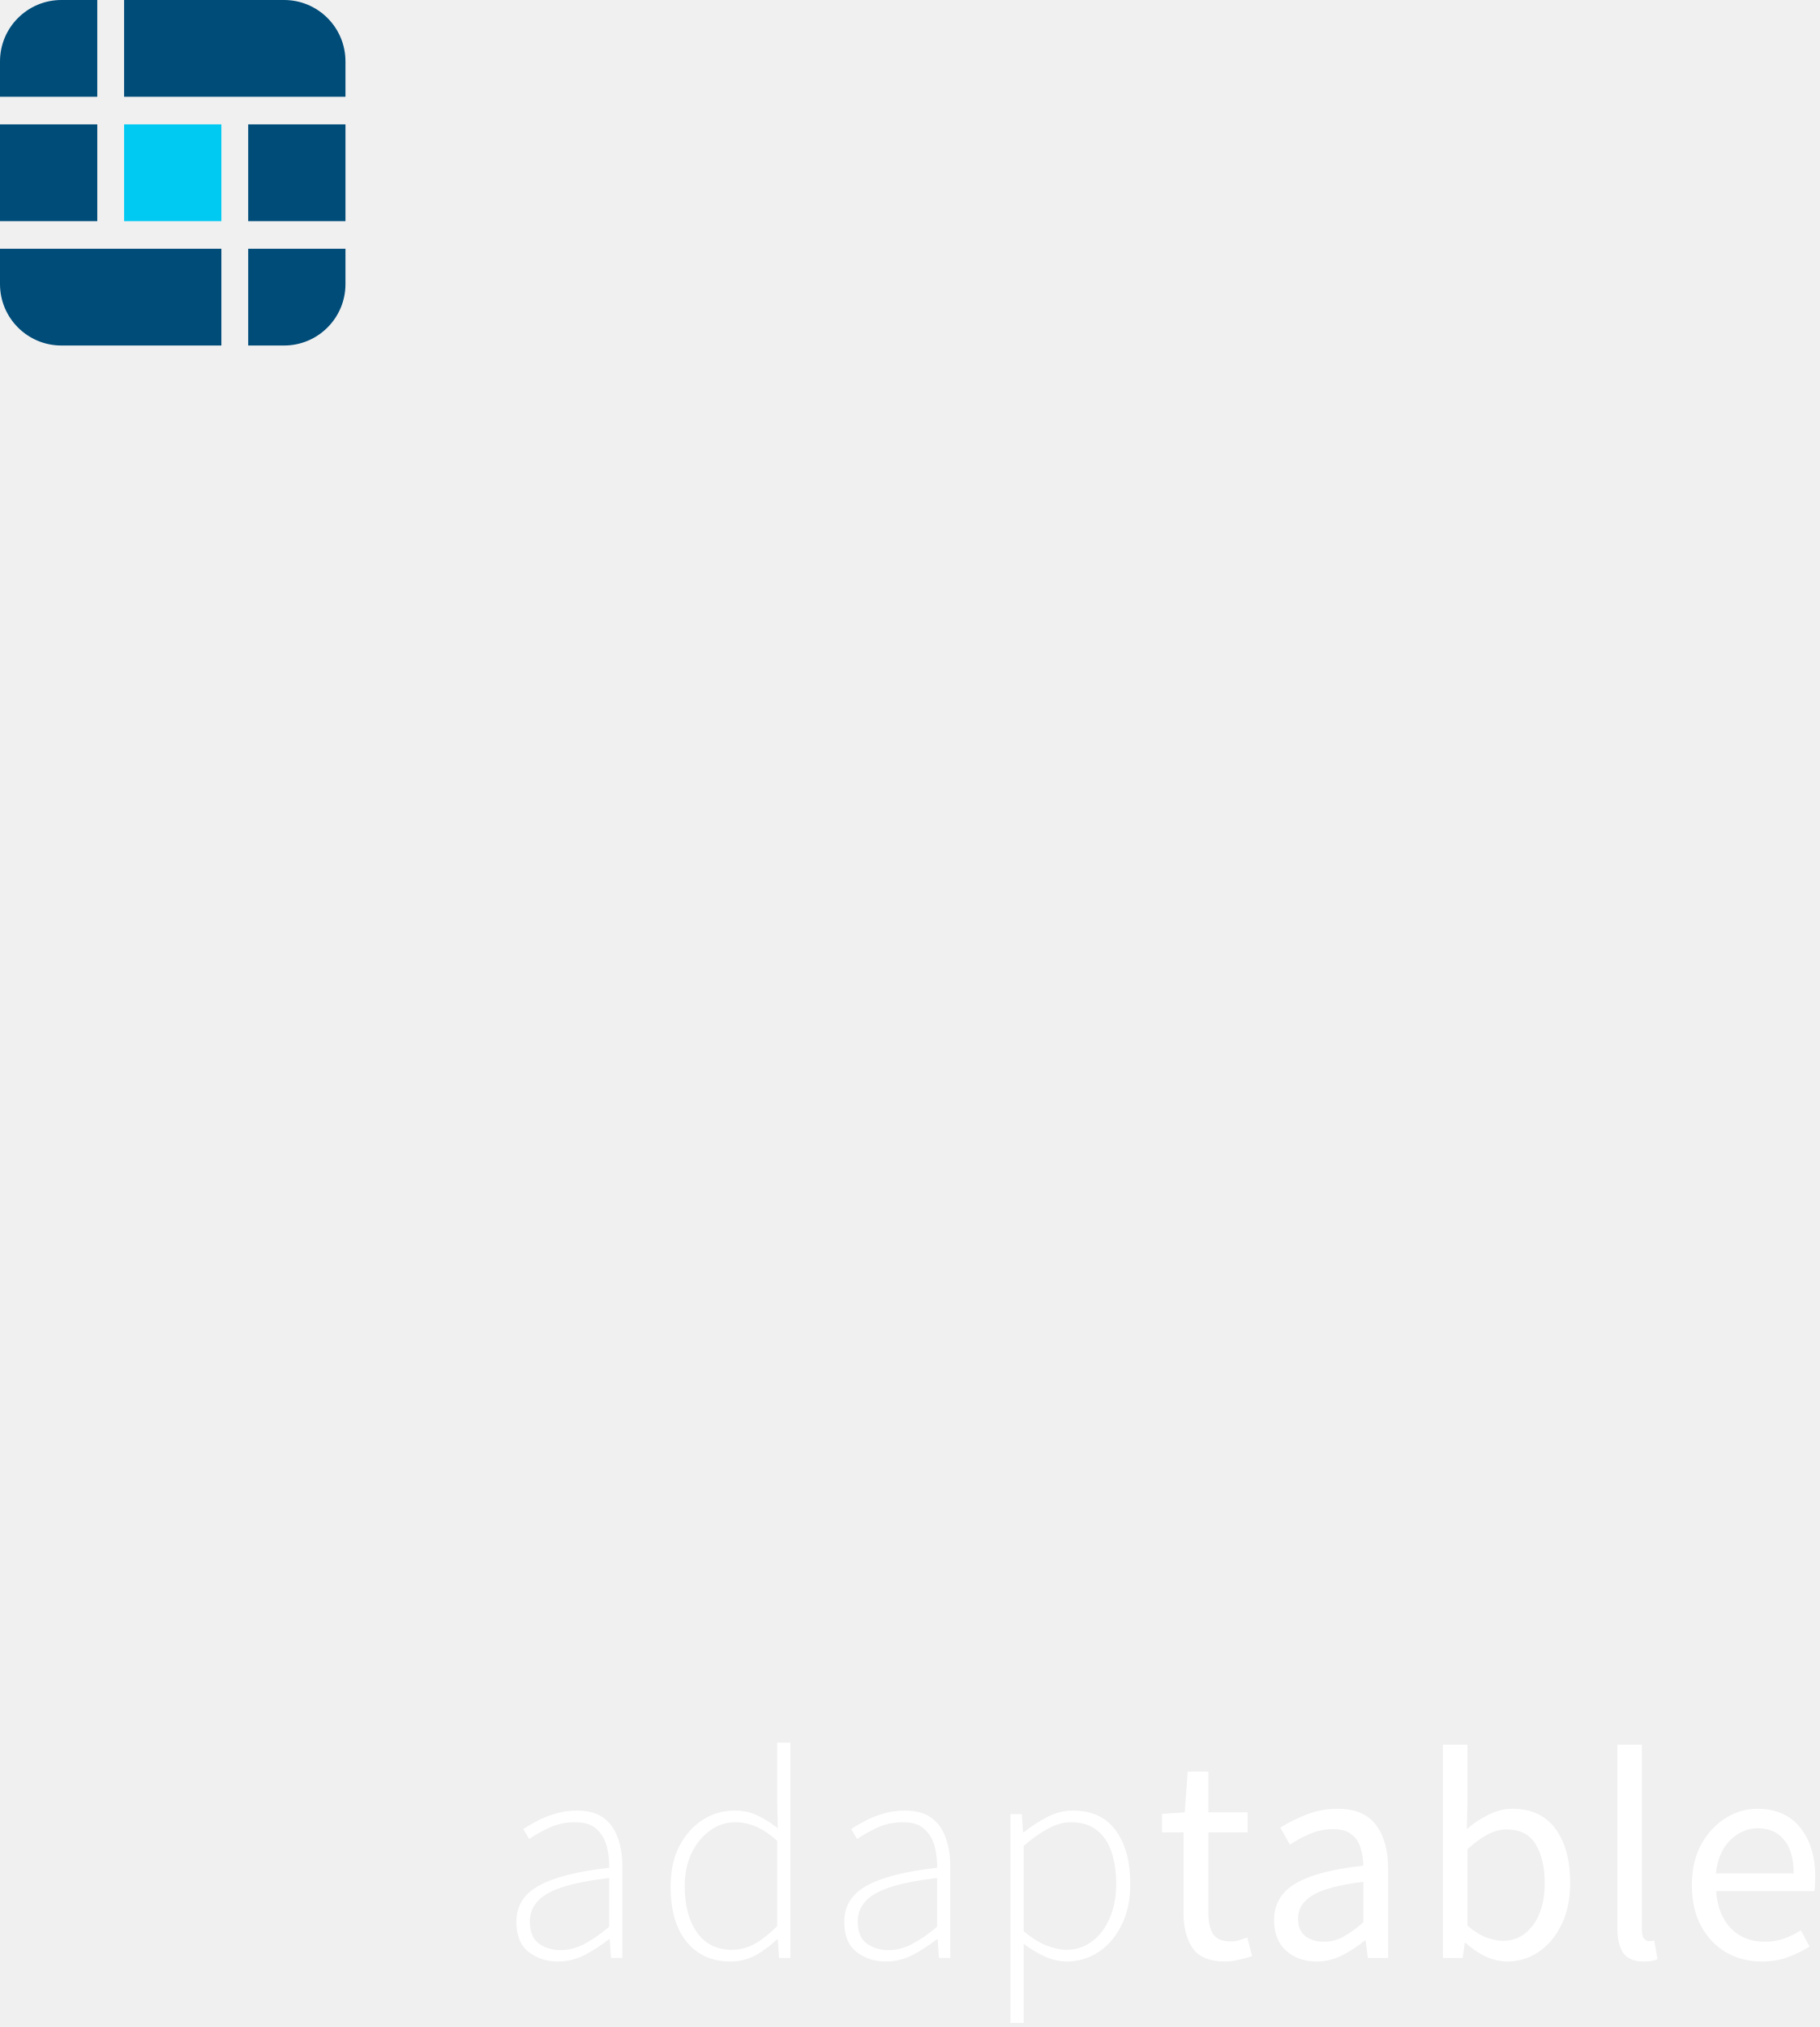
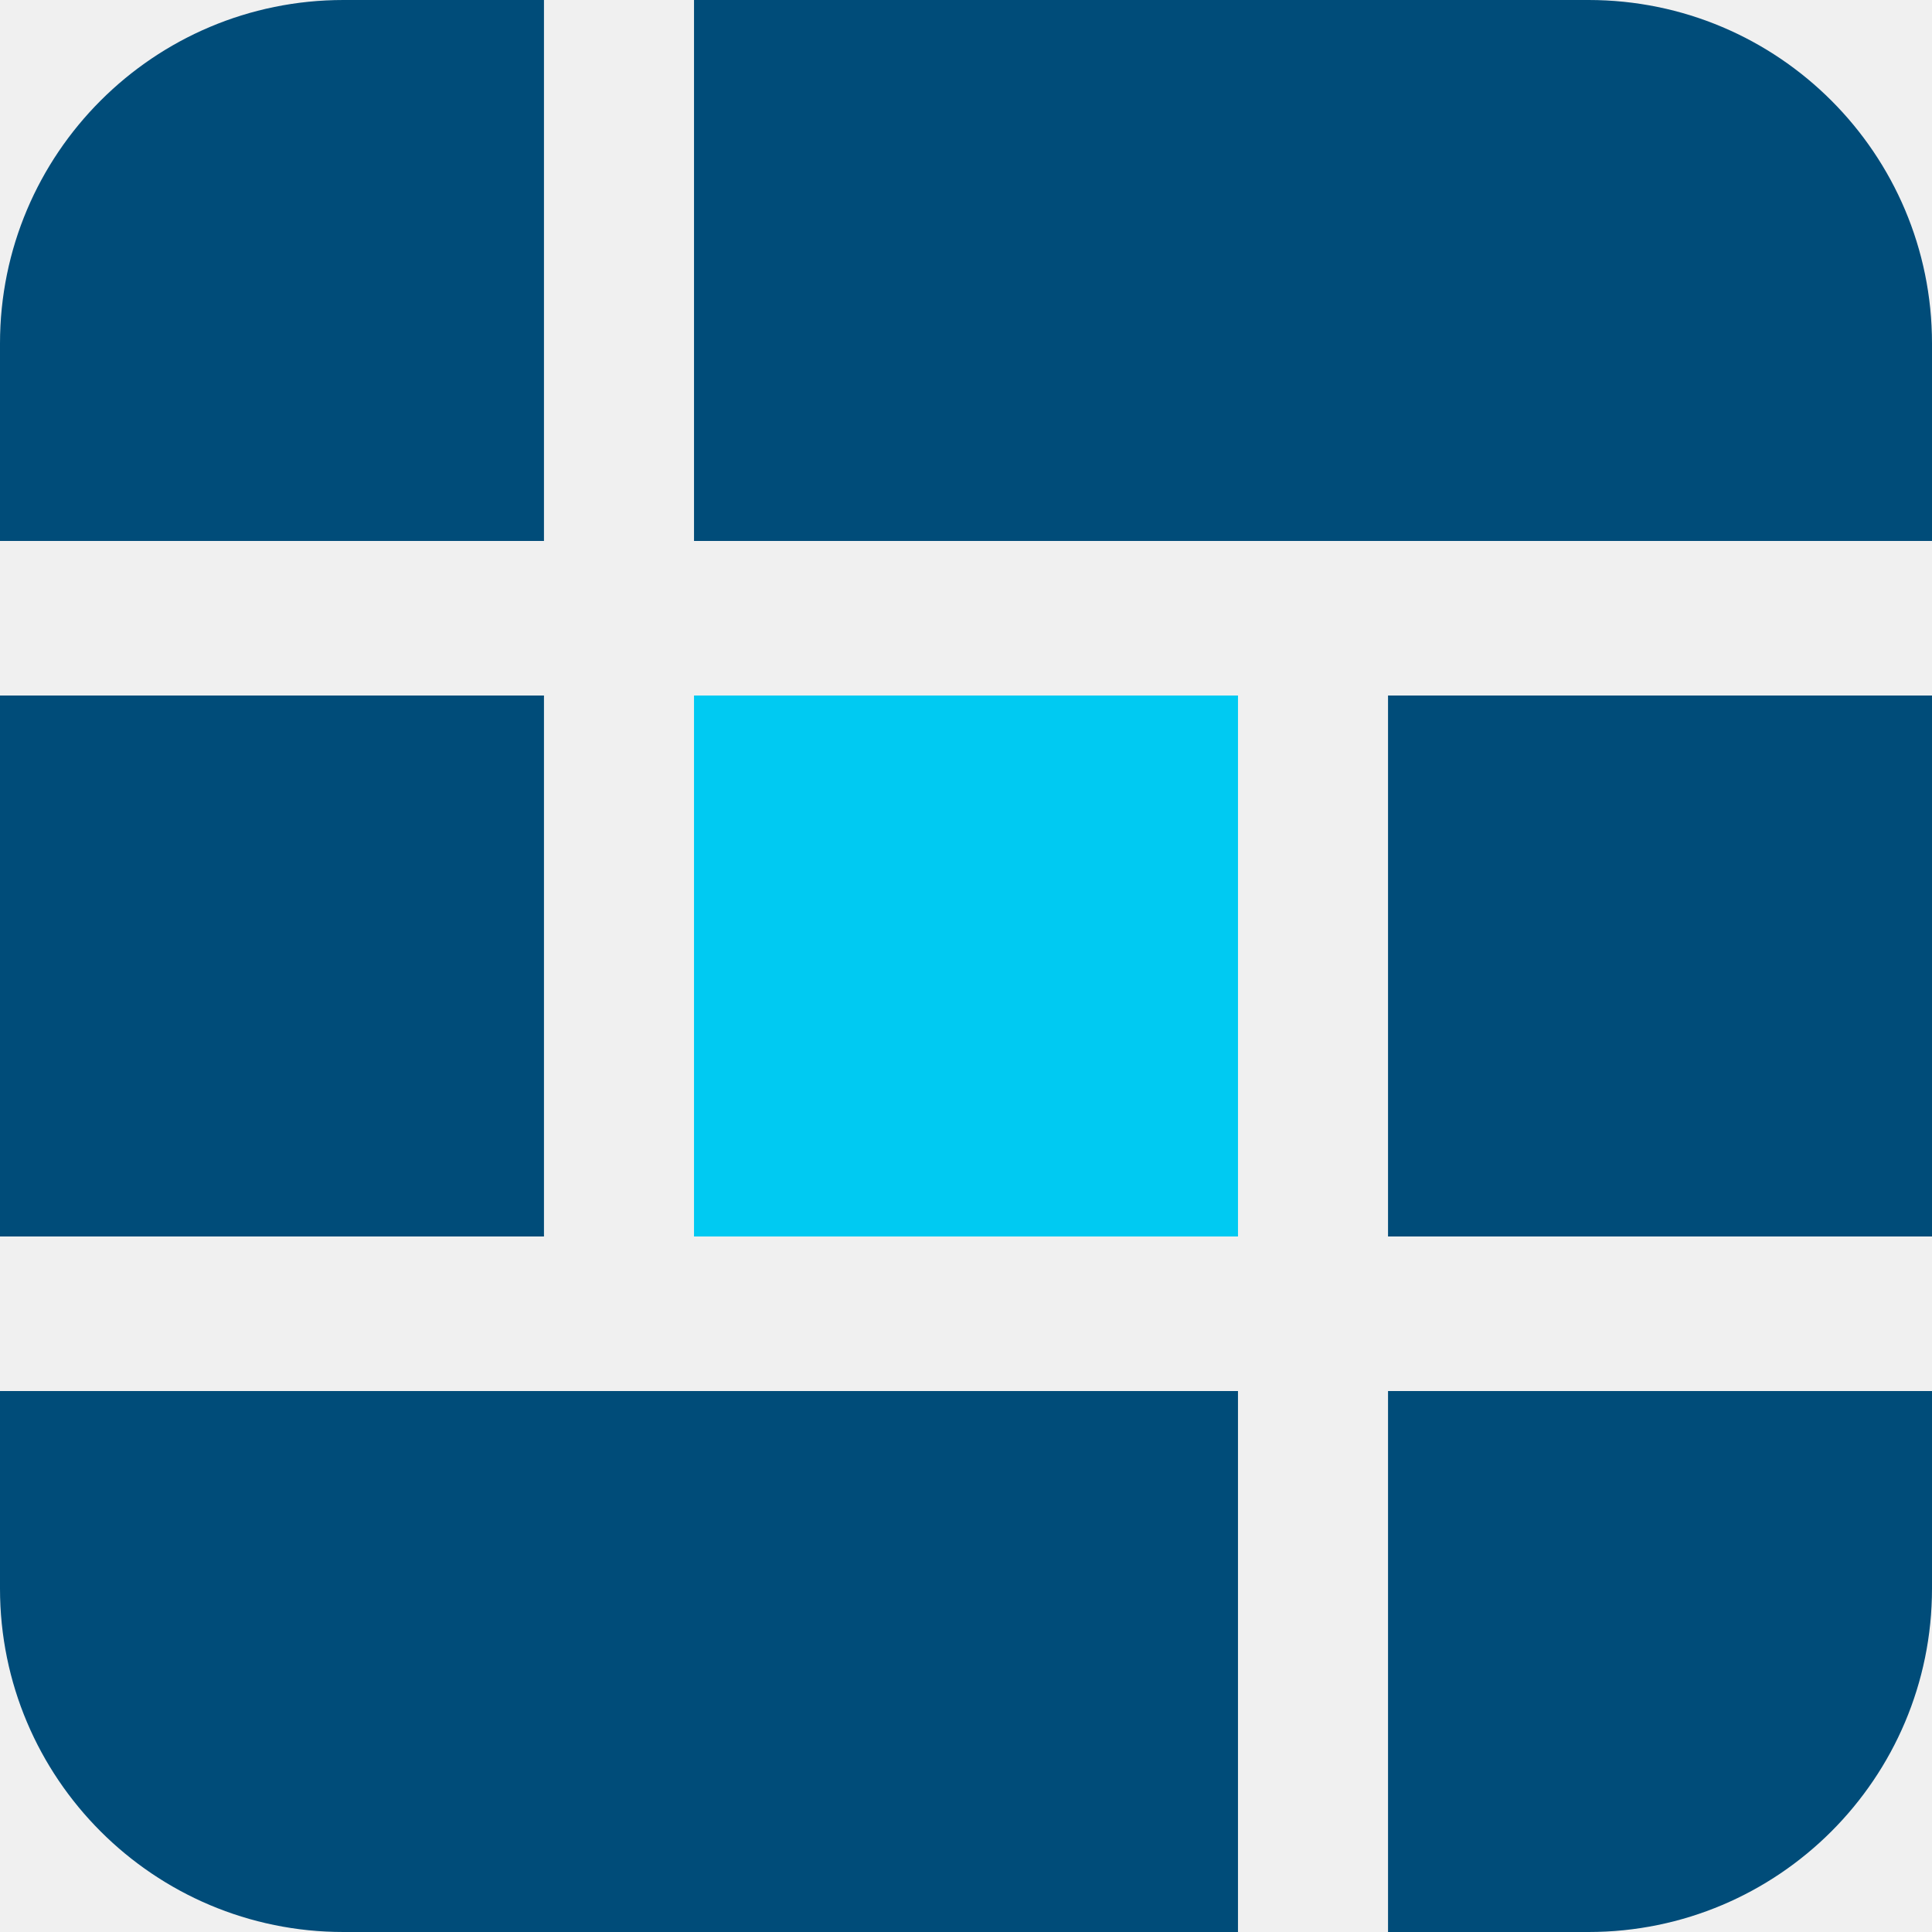
- <svg xmlns="http://www.w3.org/2000/svg" width="237" height="264" viewBox="0 0 237 264" fill="none">
+ <svg xmlns="http://www.w3.org/2000/svg" width="45" height="45" viewBox="0 0 45 45" fill="none">
  <path d="M0 8C0 3.582 3.582 0 8 0H12.67V12.6H0V8Z" fill="#004C79" />
  <path d="M16.165 0H37C41.418 0 45 3.582 45 8V12.6H16.165V0Z" fill="#004C79" />
  <path d="M0 32.4H28.835V45H8C3.582 45 0 41.418 0 37V32.4Z" fill="#004C79" />
  <path d="M32.33 32.4H45V37C45 41.418 41.418 45 37 45H32.33V32.4Z" fill="#004C79" />
  <rect x="32.33" y="16.2" width="12.67" height="12.6" fill="#004C79" />
  <rect x="16.165" y="16.2" width="12.67" height="12.6" fill="#00CAF2" />
  <rect y="16.2" width="12.67" height="12.6" fill="#004C79" />
-   <path d="M72.683 255.468C71.201 255.468 69.927 255.052 68.861 254.22C67.795 253.388 67.262 252.088 67.262 250.32C67.262 248.24 68.237 246.667 70.187 245.601C72.137 244.509 75.192 243.729 79.352 243.261C79.378 242.299 79.274 241.376 79.04 240.492C78.806 239.582 78.364 238.828 77.714 238.23C77.09 237.632 76.154 237.333 74.906 237.333C73.658 237.333 72.514 237.58 71.474 238.074C70.434 238.568 69.589 239.049 68.939 239.517L68.159 238.23C68.601 237.918 69.173 237.58 69.875 237.216C70.577 236.826 71.37 236.501 72.254 236.241C73.164 235.955 74.126 235.812 75.14 235.812C76.622 235.812 77.792 236.137 78.65 236.787C79.508 237.437 80.119 238.308 80.483 239.4C80.873 240.466 81.068 241.675 81.068 243.027V255H79.586L79.43 252.582H79.313C78.351 253.336 77.311 254.012 76.193 254.61C75.075 255.182 73.905 255.468 72.683 255.468ZM72.995 253.986C74.061 253.986 75.088 253.726 76.076 253.206C77.09 252.686 78.182 251.932 79.352 250.944V244.587C76.778 244.899 74.737 245.302 73.229 245.796C71.721 246.29 70.642 246.914 69.992 247.668C69.342 248.396 69.017 249.254 69.017 250.242C69.017 251.594 69.407 252.556 70.187 253.128C70.993 253.7 71.929 253.986 72.995 253.986ZM95.116 255.468C92.75 255.468 90.865 254.623 89.461 252.933C88.057 251.243 87.355 248.825 87.355 245.679C87.355 243.651 87.732 241.909 88.486 240.453C89.266 238.971 90.28 237.827 91.528 237.021C92.802 236.215 94.18 235.812 95.662 235.812C96.806 235.812 97.794 236.02 98.626 236.436C99.484 236.826 100.381 237.385 101.317 238.113L101.239 234.681V226.959H102.955V255H101.473L101.317 252.582H101.2C100.446 253.336 99.549 254.012 98.509 254.61C97.495 255.182 96.364 255.468 95.116 255.468ZM95.35 253.947C96.39 253.947 97.378 253.687 98.314 253.167C99.276 252.621 100.251 251.854 101.239 250.866V239.751C100.251 238.867 99.315 238.243 98.431 237.879C97.573 237.515 96.689 237.333 95.779 237.333C94.531 237.333 93.413 237.71 92.425 238.464C91.437 239.192 90.644 240.18 90.046 241.428C89.474 242.676 89.188 244.093 89.188 245.679C89.188 248.149 89.721 250.151 90.787 251.685C91.853 253.193 93.374 253.947 95.35 253.947ZM115.394 255.468C113.912 255.468 112.638 255.052 111.572 254.22C110.506 253.388 109.973 252.088 109.973 250.32C109.973 248.24 110.948 246.667 112.898 245.601C114.848 244.509 117.903 243.729 122.063 243.261C122.089 242.299 121.985 241.376 121.751 240.492C121.517 239.582 121.075 238.828 120.425 238.23C119.801 237.632 118.865 237.333 117.617 237.333C116.369 237.333 115.225 237.58 114.185 238.074C113.145 238.568 112.3 239.049 111.65 239.517L110.87 238.23C111.312 237.918 111.884 237.58 112.586 237.216C113.288 236.826 114.081 236.501 114.965 236.241C115.875 235.955 116.837 235.812 117.851 235.812C119.333 235.812 120.503 236.137 121.361 236.787C122.219 237.437 122.83 238.308 123.194 239.4C123.584 240.466 123.779 241.675 123.779 243.027V255H122.297L122.141 252.582H122.024C121.062 253.336 120.022 254.012 118.904 254.61C117.786 255.182 116.616 255.468 115.394 255.468ZM115.706 253.986C116.772 253.986 117.799 253.726 118.787 253.206C119.801 252.686 120.893 251.932 122.063 250.944V244.587C119.489 244.899 117.448 245.302 115.94 245.796C114.432 246.29 113.353 246.914 112.703 247.668C112.053 248.396 111.728 249.254 111.728 250.242C111.728 251.594 112.118 252.556 112.898 253.128C113.704 253.7 114.64 253.986 115.706 253.986ZM131.626 263.463V236.28H133.108L133.264 238.62H133.381C134.291 237.892 135.292 237.242 136.384 236.67C137.476 236.098 138.594 235.812 139.738 235.812C142.234 235.812 144.106 236.683 145.354 238.425C146.602 240.141 147.226 242.455 147.226 245.367C147.226 247.473 146.836 249.28 146.056 250.788C145.302 252.296 144.301 253.453 143.053 254.259C141.805 255.065 140.44 255.468 138.958 255.468C138.074 255.468 137.164 255.273 136.228 254.883C135.292 254.467 134.33 253.895 133.342 253.167V263.463H131.626ZM138.88 253.947C140.154 253.947 141.272 253.583 142.234 252.855C143.222 252.127 143.989 251.126 144.535 249.852C145.107 248.552 145.393 247.057 145.393 245.367C145.393 243.833 145.198 242.468 144.808 241.272C144.418 240.05 143.781 239.088 142.897 238.386C142.039 237.684 140.895 237.333 139.465 237.333C138.529 237.333 137.554 237.606 136.54 238.152C135.552 238.672 134.486 239.426 133.342 240.414V251.529C134.408 252.413 135.409 253.037 136.345 253.401C137.307 253.765 138.152 253.947 138.88 253.947ZM159.587 255.468C157.559 255.468 156.142 254.883 155.336 253.713C154.556 252.543 154.166 251.022 154.166 249.15V238.659H151.358V236.241L154.322 236.046L154.712 230.742H157.403V236.046H162.512V238.659H157.403V249.189C157.403 250.359 157.611 251.269 158.027 251.919C158.469 252.543 159.236 252.855 160.328 252.855C160.666 252.855 161.03 252.803 161.42 252.699C161.81 252.569 162.161 252.452 162.473 252.348L163.097 254.766C162.577 254.948 162.005 255.104 161.381 255.234C160.783 255.39 160.185 255.468 159.587 255.468ZM171.498 255.468C169.912 255.468 168.586 255 167.52 254.064C166.48 253.102 165.96 251.776 165.96 250.086C165.96 248.006 166.883 246.42 168.729 245.328C170.601 244.21 173.552 243.43 177.582 242.988C177.582 242.182 177.465 241.415 177.231 240.687C177.023 239.959 176.633 239.374 176.061 238.932C175.515 238.464 174.722 238.23 173.682 238.23C172.59 238.23 171.563 238.438 170.601 238.854C169.639 239.27 168.781 239.738 168.027 240.258L166.779 238.035C167.663 237.463 168.742 236.917 170.016 236.397C171.316 235.851 172.72 235.578 174.228 235.578C176.542 235.578 178.219 236.293 179.259 237.723C180.299 239.127 180.819 241.012 180.819 243.378V255H178.167L177.894 252.738H177.777C176.893 253.466 175.918 254.103 174.852 254.649C173.812 255.195 172.694 255.468 171.498 255.468ZM172.434 252.894C173.344 252.894 174.202 252.673 175.008 252.231C175.814 251.789 176.672 251.165 177.582 250.359V245.094C174.436 245.484 172.226 246.069 170.952 246.849C169.704 247.629 169.08 248.63 169.08 249.852C169.08 250.918 169.405 251.698 170.055 252.192C170.705 252.66 171.498 252.894 172.434 252.894ZM196.337 255.468C195.453 255.468 194.53 255.26 193.568 254.844C192.632 254.402 191.748 253.804 190.916 253.05H190.799L190.526 255H187.952V227.232H191.15V234.798L191.072 238.23C191.93 237.476 192.866 236.852 193.88 236.358C194.92 235.838 195.96 235.578 197 235.578C199.47 235.578 201.342 236.449 202.616 238.191C203.89 239.933 204.527 242.273 204.527 245.211C204.527 247.369 204.137 249.215 203.357 250.749C202.603 252.283 201.602 253.453 200.354 254.259C199.132 255.065 197.793 255.468 196.337 255.468ZM195.791 252.777C197.351 252.777 198.638 252.114 199.652 250.788C200.692 249.436 201.212 247.59 201.212 245.25C201.212 243.17 200.822 241.493 200.042 240.219C199.288 238.919 198.014 238.269 196.22 238.269C195.414 238.269 194.595 238.49 193.763 238.932C192.931 239.374 192.06 240.011 191.15 240.843V250.788C191.982 251.516 192.801 252.036 193.607 252.348C194.439 252.634 195.167 252.777 195.791 252.777ZM214.072 255.468C212.876 255.468 212.005 255.104 211.459 254.376C210.939 253.622 210.679 252.556 210.679 251.178V227.232H213.877V251.412C213.877 251.906 213.968 252.27 214.15 252.504C214.332 252.712 214.54 252.816 214.774 252.816C214.878 252.816 214.969 252.816 215.047 252.816C215.151 252.79 215.294 252.764 215.476 252.738L215.905 255.156C215.697 255.26 215.45 255.338 215.164 255.39C214.878 255.442 214.514 255.468 214.072 255.468ZM229.472 255.468C227.782 255.468 226.248 255.078 224.87 254.298C223.492 253.492 222.4 252.348 221.594 250.866C220.788 249.384 220.385 247.616 220.385 245.562C220.385 243.482 220.788 241.701 221.594 240.219C222.426 238.737 223.492 237.593 224.792 236.787C226.092 235.981 227.457 235.578 228.887 235.578C231.305 235.578 233.164 236.384 234.464 237.996C235.79 239.608 236.453 241.766 236.453 244.47C236.453 244.808 236.44 245.146 236.414 245.484C236.414 245.796 236.388 246.069 236.336 246.303H223.544C223.674 248.305 224.298 249.904 225.416 251.1C226.56 252.296 228.042 252.894 229.862 252.894C230.772 252.894 231.604 252.764 232.358 252.504C233.138 252.218 233.879 251.854 234.581 251.412L235.712 253.518C234.906 254.038 233.983 254.493 232.943 254.883C231.929 255.273 230.772 255.468 229.472 255.468ZM223.505 244.002H233.645C233.645 242.078 233.229 240.622 232.397 239.634C231.591 238.62 230.447 238.113 228.965 238.113C227.639 238.113 226.443 238.633 225.377 239.673C224.337 240.687 223.713 242.13 223.505 244.002Z" fill="white" />
</svg>
